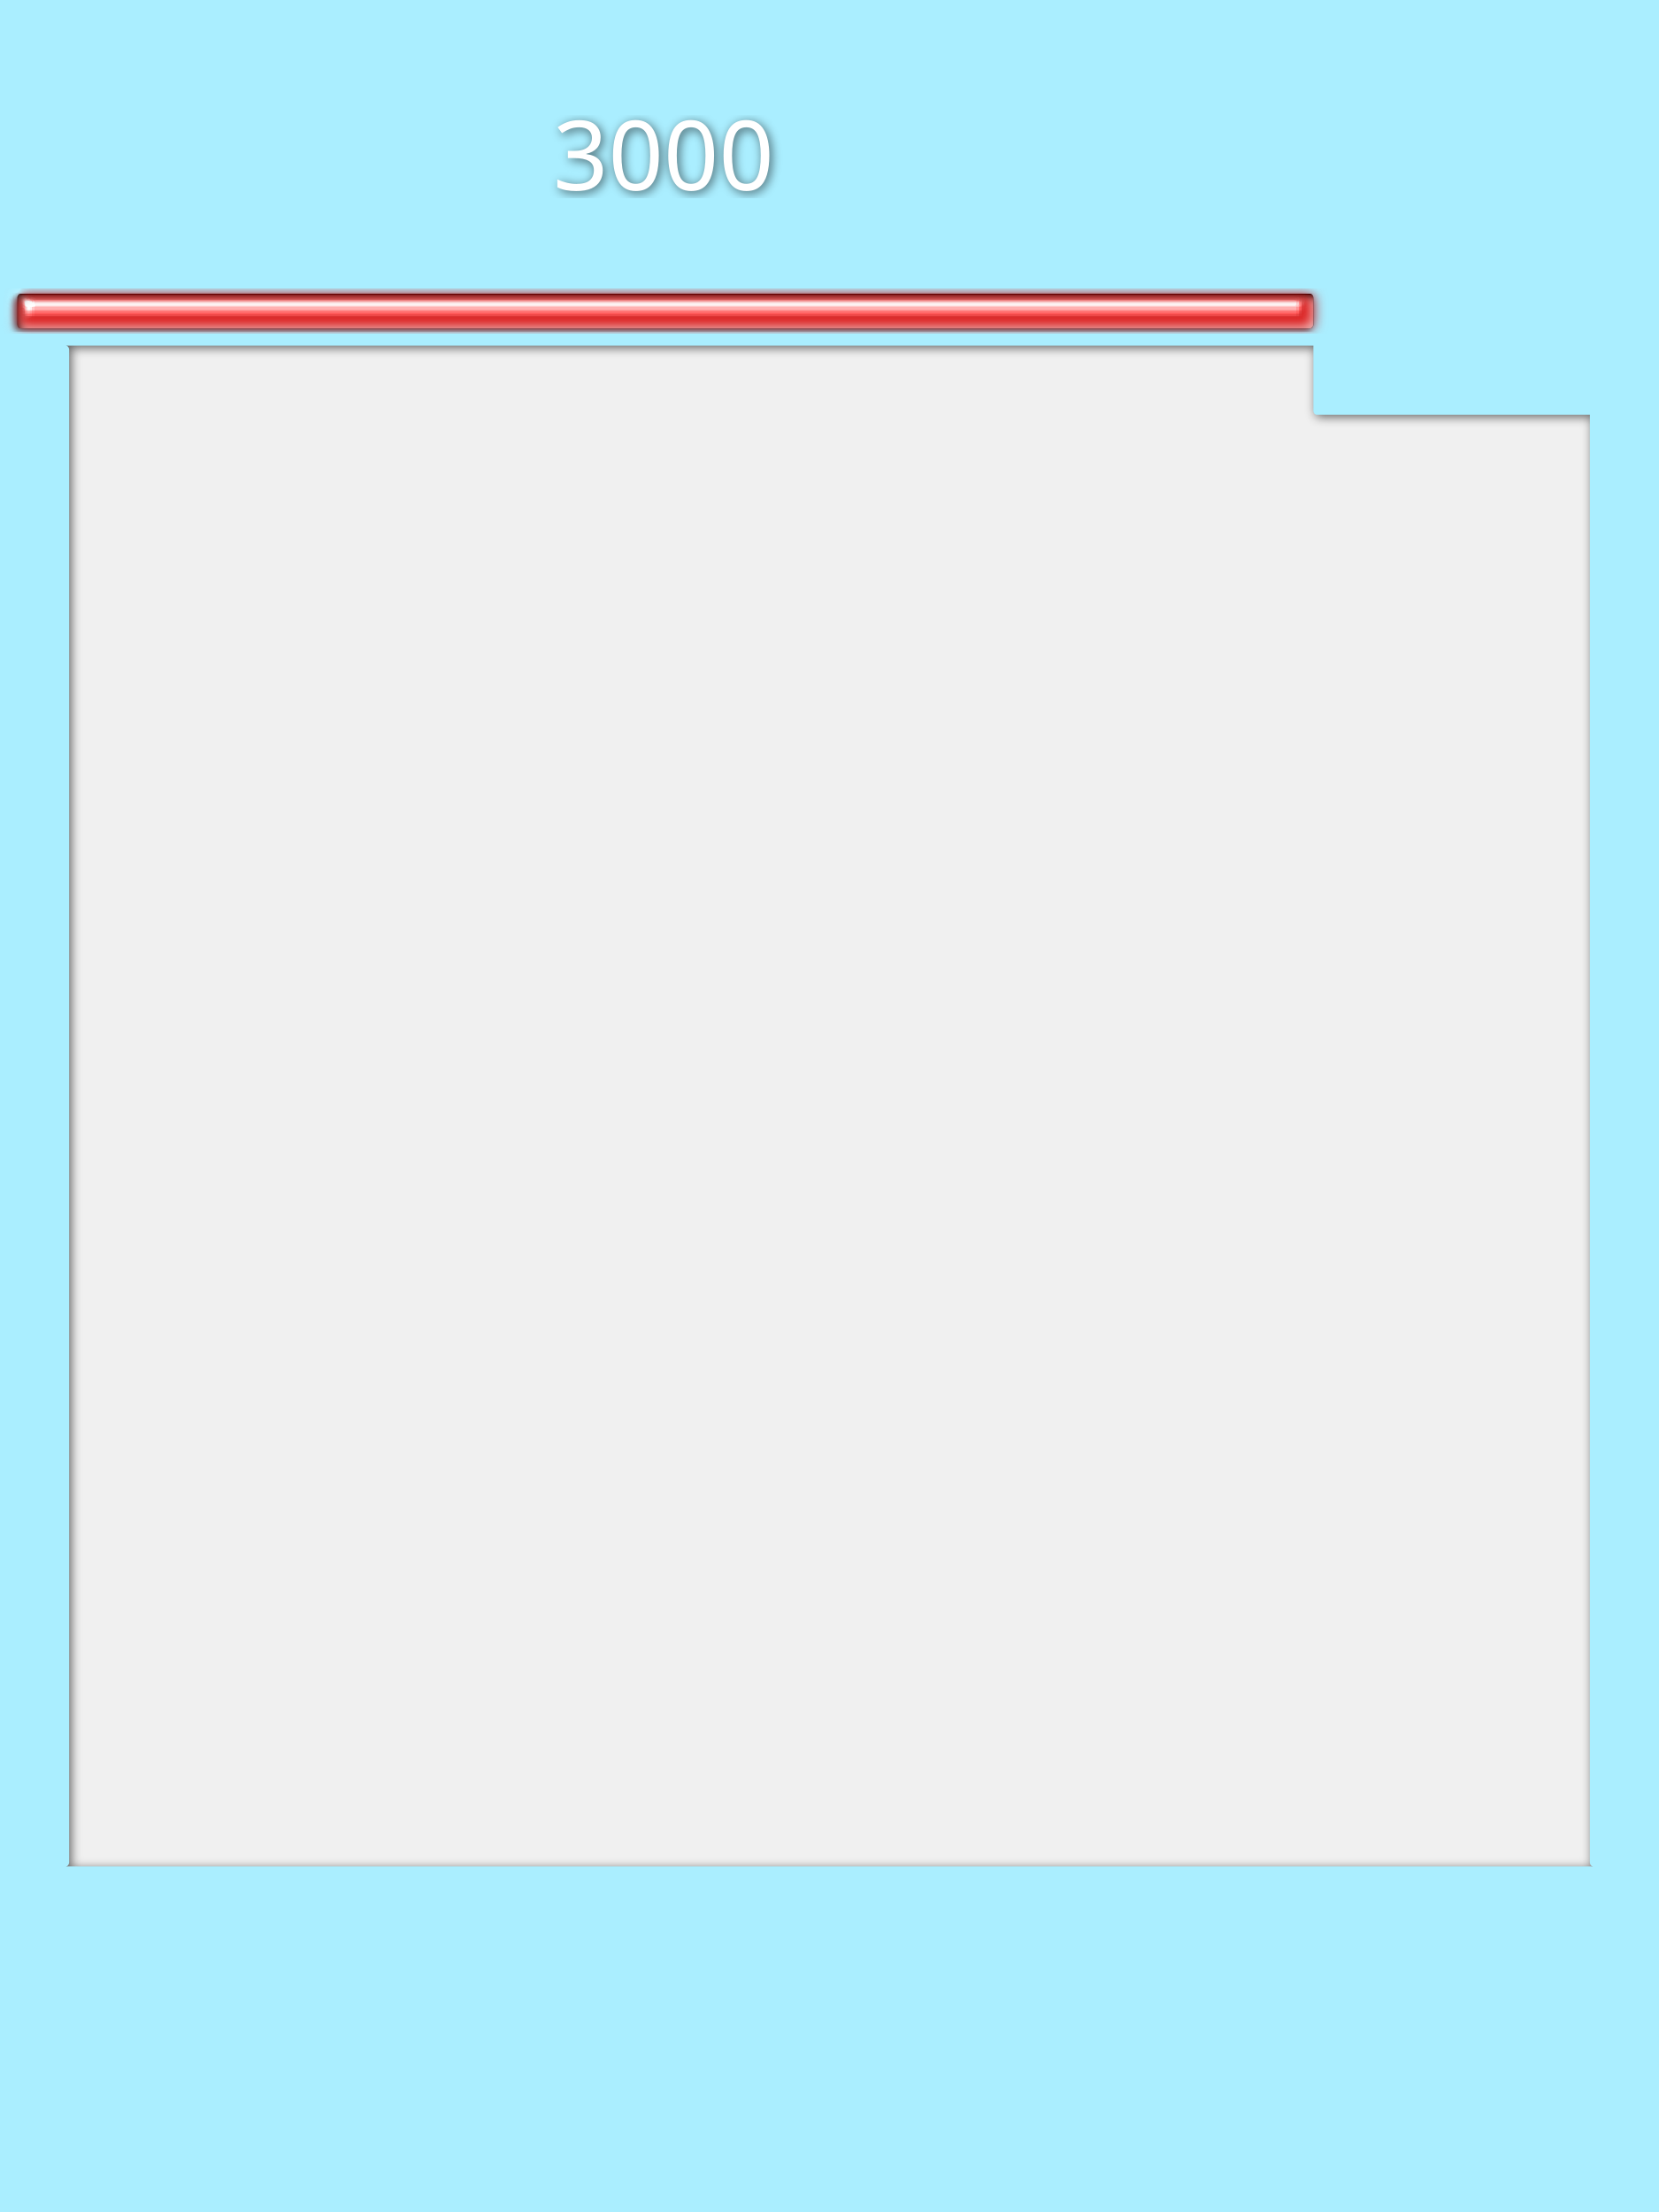
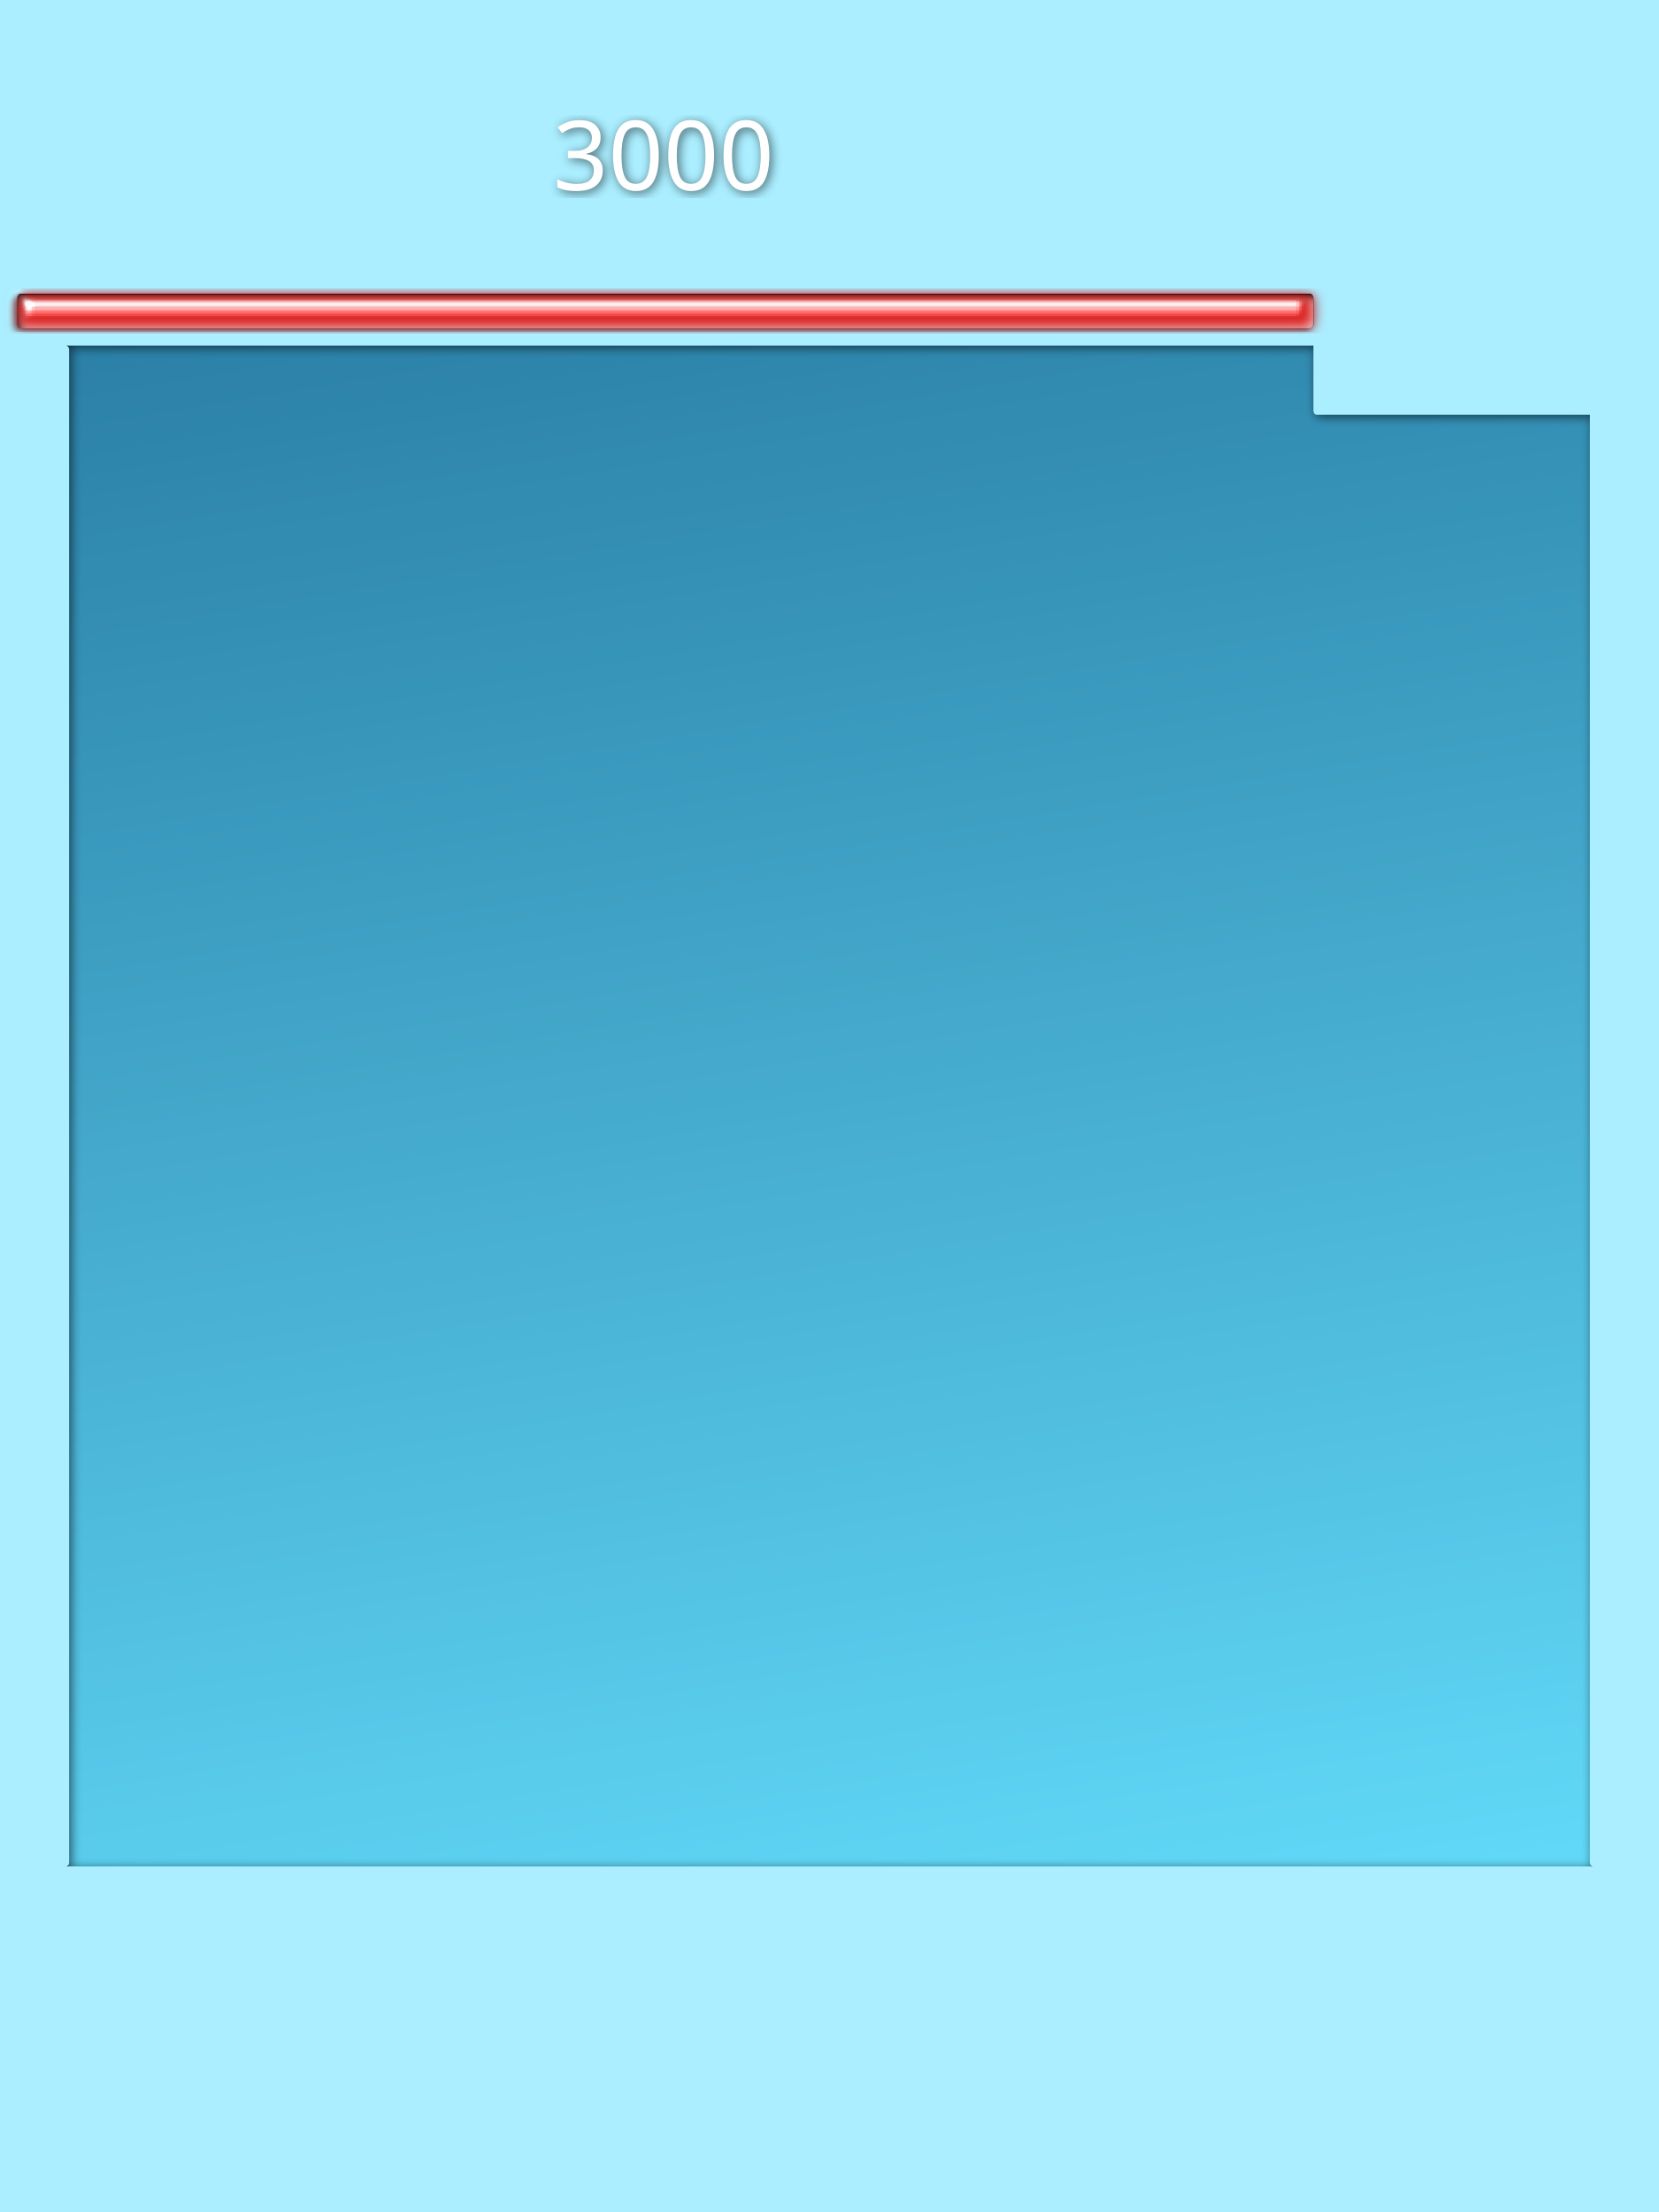
- <svg xmlns="http://www.w3.org/2000/svg" width="1536" height="2048" id="svg2" version="1.1">
+ <svg xmlns="http://www.w3.org/2000/svg" xmlns:xlink="http://www.w3.org/1999/xlink" width="1536" height="2048" id="svg2" version="1.1">
  <defs id="defs4">
+     <linearGradient id="linearGradient4367">
+       <stop style="stop-color:#25769e;stop-opacity:1" offset="0" id="stop4369" />
+       <stop style="stop-color:#66e1ff;stop-opacity:1" offset="1" id="stop4371" />
+     </linearGradient>
    <filter id="filter3013" style="color-interpolation-filters:sRGB;">
      <feFlood id="feFlood3015" flood-opacity="0.3" flood-color="rgb(0,0,0)" result="flood" />
      <feComposite id="feComposite3017" in2="SourceGraphic" in="flood" operator="in" result="composite1" />
      <feGaussianBlur id="feGaussianBlur3019" in="composite" stdDeviation="5" result="blur" />
      <feOffset id="feOffset3021" dx="2" dy="5" result="offset" />
      <feComposite id="feComposite3023" in2="offset" in="SourceGraphic" operator="over" result="composite2" />
    </filter>
    <filter id="filter3157" style="color-interpolation-filters:sRGB;" color-interpolation-filters="sRGB">
      <feFlood id="feFlood3159" flood-opacity="0.6" flood-color="rgb(0,0,0)" result="flood" />
      <feComposite id="feComposite3161" in2="SourceGraphic" in="flood" operator="in" result="composite1" />
      <feGaussianBlur id="feGaussianBlur3163" in="composite" stdDeviation="3" result="blur" />
      <feOffset id="feOffset3165" dx="-2" dy="2" result="offset" />
      <feComposite id="feComposite3167" in2="offset" in="SourceGraphic" operator="over" result="fbSourceGraphic" />
      <feColorMatrix result="fbSourceGraphicAlpha" in="fbSourceGraphic" values="0 0 0 -1 0 0 0 0 -1 0 0 0 0 -1 0 0 0 0 1 0" id="feColorMatrix3183" />
      <feGaussianBlur id="feGaussianBlur3185" stdDeviation="4" result="result8" in="fbSourceGraphic" />
      <feOffset id="feOffset3187" dx="4" dy="4" result="result11" />
      <feComposite id="feComposite3189" in2="result11" result="result6" in="fbSourceGraphic" operator="in" />
      <feFlood id="feFlood3191" result="result10" in="result6" flood-opacity="1" flood-color="rgb(0,0,0)" />
      <feBlend id="feBlend3193" in2="result10" mode="normal" in="result6" result="result12" />
      <feComposite id="feComposite3195" in2="fbSourceGraphic" result="result2" operator="in" />
    </filter>
    <filter id="filter3297" height="1.3" y="-0.15" width="1.3" x="-0.15" color-interpolation-filters="sRGB">
      <feComposite id="feComposite3299" in2="SourceGraphic" operator="arithmetic" result="fbSourceGraphic" in="SourceGraphic" k2="0.9" />
      <feGaussianBlur id="feGaussianBlur3301" result="result0" in="fbSourceGraphic" stdDeviation="6" />
      <feSpecularLighting id="feSpecularLighting3303" specularExponent="25.68" specularConstant="1" surfaceScale="9" lighting-color="rgb(255,255,255)" result="result1" in="result0">
        <feDistantLight id="feDistantLight3305" azimuth="232" elevation="55" />
      </feSpecularLighting>
-       <feComposite id="feComposite3307" in2="result91" k3="1.5" k2="1" operator="arithmetic" result="result4" in="result0" />
+       <feComposite id="feComposite3307" in2="result1" k3="1.5" k2="1" operator="arithmetic" result="result4" in="result0" />
      <feComposite id="feComposite3309" in2="result0" operator="atop" result="result2" in="result4" />
    </filter>
    <filter id="filter3389" style="color-interpolation-filters:sRGB;">
      <feFlood id="feFlood3391" flood-opacity="0.6" flood-color="rgb(0,0,0)" result="flood" />
      <feComposite id="feComposite3393" in2="SourceGraphic" in="flood" operator="in" result="composite1" />
      <feGaussianBlur id="feGaussianBlur3395" in="composite" stdDeviation="5" result="blur" />
      <feOffset id="feOffset3397" dx="2" dy="2" result="offset" />
      <feComposite id="feComposite3399" in2="offset" in="SourceGraphic" operator="over" result="composite2" />
    </filter>
    <filter color-interpolation-filters="sRGB" id="filter3389-1">
      <feFlood id="feFlood3391-1" flood-opacity="0.6" flood-color="rgb(0,0,0)" result="flood" />
      <feComposite id="feComposite3393-5" in2="SourceGraphic" in="flood" operator="in" result="composite1" />
      <feGaussianBlur id="feGaussianBlur3395-7" stdDeviation="5" result="blur" />
      <feOffset id="feOffset3397-8" dx="2" dy="2" result="offset" />
      <feComposite id="feComposite3399-1" in2="offset" in="SourceGraphic" operator="over" result="composite2" />
    </filter>
    <filter id="filter3297-8" height="1.3" y="-0.15" width="1.3" x="-0.15" color-interpolation-filters="sRGB">
      <feComposite k4="0" k3="0" k1="0" id="feComposite3299-0" in2="SourceGraphic" operator="arithmetic" result="fbSourceGraphic" in="SourceGraphic" k2="0.9" />
      <feGaussianBlur id="feGaussianBlur3301-0" result="result0" in="fbSourceGraphic" stdDeviation="6" />
      <feSpecularLighting id="feSpecularLighting3303-9" specularExponent="25.68" specularConstant="1" surfaceScale="9" lighting-color="#ffffff" result="result1" in="result0">
        <feDistantLight id="feDistantLight3305-1" azimuth="232" elevation="55" />
      </feSpecularLighting>
      <feComposite k4="0" k1="0" id="feComposite3307-5" in2="result1" k3="1.5" k2="1" operator="arithmetic" result="result4" in="result0" />
      <feComposite id="feComposite3309-3" in2="result0" operator="atop" result="result2" in="result4" />
    </filter>
    <filter id="filter3157-6" color-interpolation-filters="sRGB">
      <feFlood id="feFlood3159-9" flood-opacity="0.6" flood-color="rgb(0,0,0)" result="flood" />
      <feComposite id="feComposite3161-3" in2="SourceGraphic" in="flood" operator="in" result="composite1" />
      <feGaussianBlur id="feGaussianBlur3163-3" stdDeviation="3" result="blur" />
      <feOffset id="feOffset3165-4" dx="-2" dy="2" result="offset" />
      <feComposite id="feComposite3167-8" in2="offset" in="SourceGraphic" operator="over" result="fbSourceGraphic" />
      <feColorMatrix result="fbSourceGraphicAlpha" in="fbSourceGraphic" values="0 0 0 -1 0 0 0 0 -1 0 0 0 0 -1 0 0 0 0 1 0" id="feColorMatrix3183-5" />
      <feGaussianBlur id="feGaussianBlur3185-2" stdDeviation="4" result="result8" in="fbSourceGraphic" />
      <feOffset id="feOffset3187-9" dx="4" dy="4" result="result11" />
      <feComposite id="feComposite3189-9" in2="result11" result="result6" in="fbSourceGraphic" operator="in" />
      <feFlood id="feFlood3191-3" result="result10" in="result6" flood-opacity="1" flood-color="rgb(0,0,0)" />
      <feBlend id="feBlend3193-0" in2="result10" mode="normal" in="result6" result="result12" />
      <feComposite id="feComposite3195-9" in2="fbSourceGraphic" result="result2" operator="in" />
    </filter>
    <filter id="filter3585" style="color-interpolation-filters:sRGB;">
      <feFlood id="feFlood3587" flood-opacity="0.6" flood-color="rgb(0,0,0)" result="flood" />
      <feComposite id="feComposite3589" in2="SourceGraphic" in="flood" operator="in" result="composite1" />
      <feGaussianBlur id="feGaussianBlur3591" in="composite" stdDeviation="5" result="blur" />
      <feOffset id="feOffset3593" dx="2" dy="2" result="offset" />
      <feComposite id="feComposite3595" in2="offset" in="SourceGraphic" operator="over" result="composite2" />
    </filter>
+     <linearGradient xlink:href="#linearGradient4367" id="linearGradient4373" x1="512" y1="64" x2="832" y2="1984" gradientUnits="userSpaceOnUse" />
  </defs>
-   <g id="layer6" />
+   <g id="layer6">
+     <rect style="fill:url(#linearGradient4373);fill-opacity:1;stroke:none" id="rect3597" width="1536" height="2048" x="0" y="0" rx="3.004" ry="3.768" />
+   </g>
  <g id="layer5">
    <path style="fill:#aaeeff;stroke:none;filter:url(#filter3389-1)" d="m 0,0 0,2048 1536,0 0,-2048 z m 61,320 1155,0 0,60.219 c 0,2.087 1.336,3.781 3,3.781 l 253,0 0,1340.219 c 0,2.087 1.336,3.781 3,3.781 l -1414,0 c 1.664,0 3,-1.694 3,-3.781 L 64,323.781 C 64,321.694 62.664,320 61,320 z" id="rect3008" />
  </g>
  <g id="layer2">
    <g id="layer4" />
    <g id="layer3">
      <rect style="fill:#ffffff;fill-opacity:1;stroke:none;filter:url(#filter3157-6)" id="rect3095" width="1200" height="32" x="16" y="272" rx="3.004" ry="3.768" />
      <rect style="fill:#d40000;fill-opacity:1;stroke:none;filter:url(#filter3297-8)" id="rect3197" width="1200" height="32" x="16" y="272" rx="3.004" ry="3.768" />
    </g>
    <g id="layer8">
      <text xml:space="preserve" style="font-size:89.455px;font-style:normal;font-variant:normal;font-weight:normal;font-stretch:normal;line-height:125%;letter-spacing:0px;word-spacing:0px;fill:#ffffff;fill-opacity:1;stroke:none;filter:url(#filter3585);font-family:Alegreya;-inkscape-font-specification:Alegreya" x="512" y="176" id="text3581">
        <tspan id="tspan3583" x="512" y="176" style="fill:#ffffff;font-family:pusab;-inkscape-font-specification:pusab">3000</tspan>
      </text>
    </g>
+     <g id="layer9" />
  </g>
</svg>
